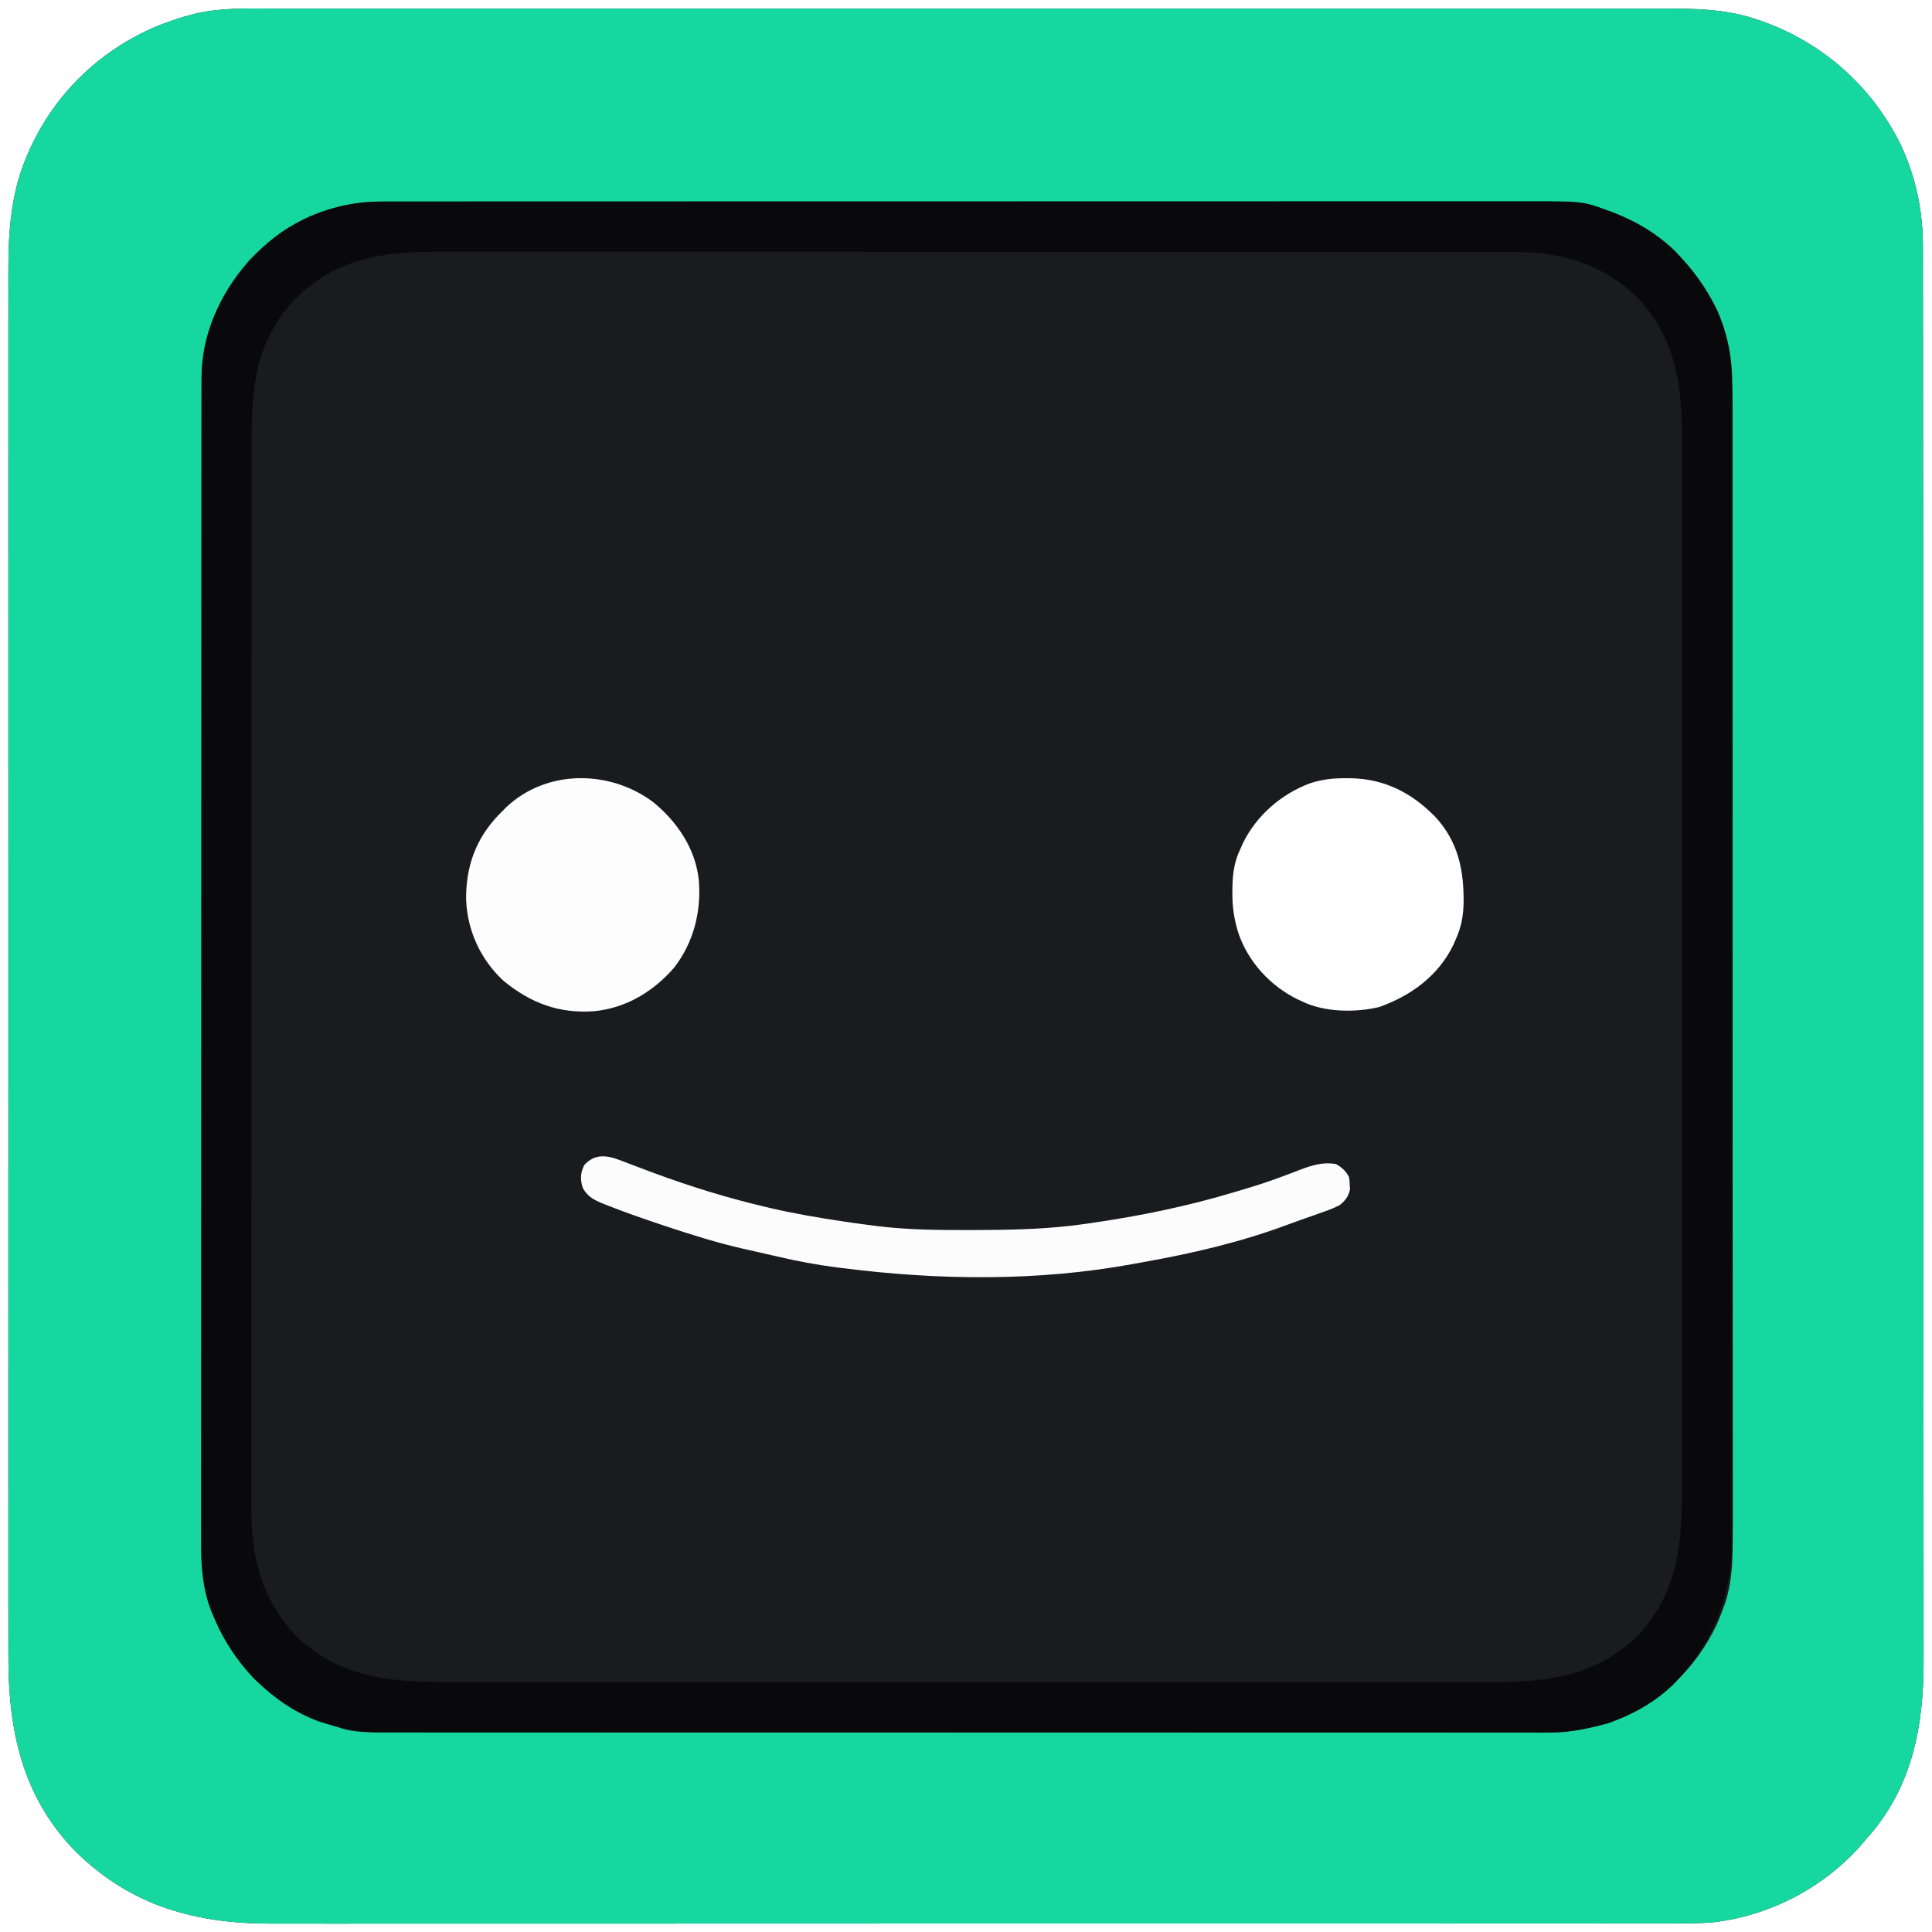
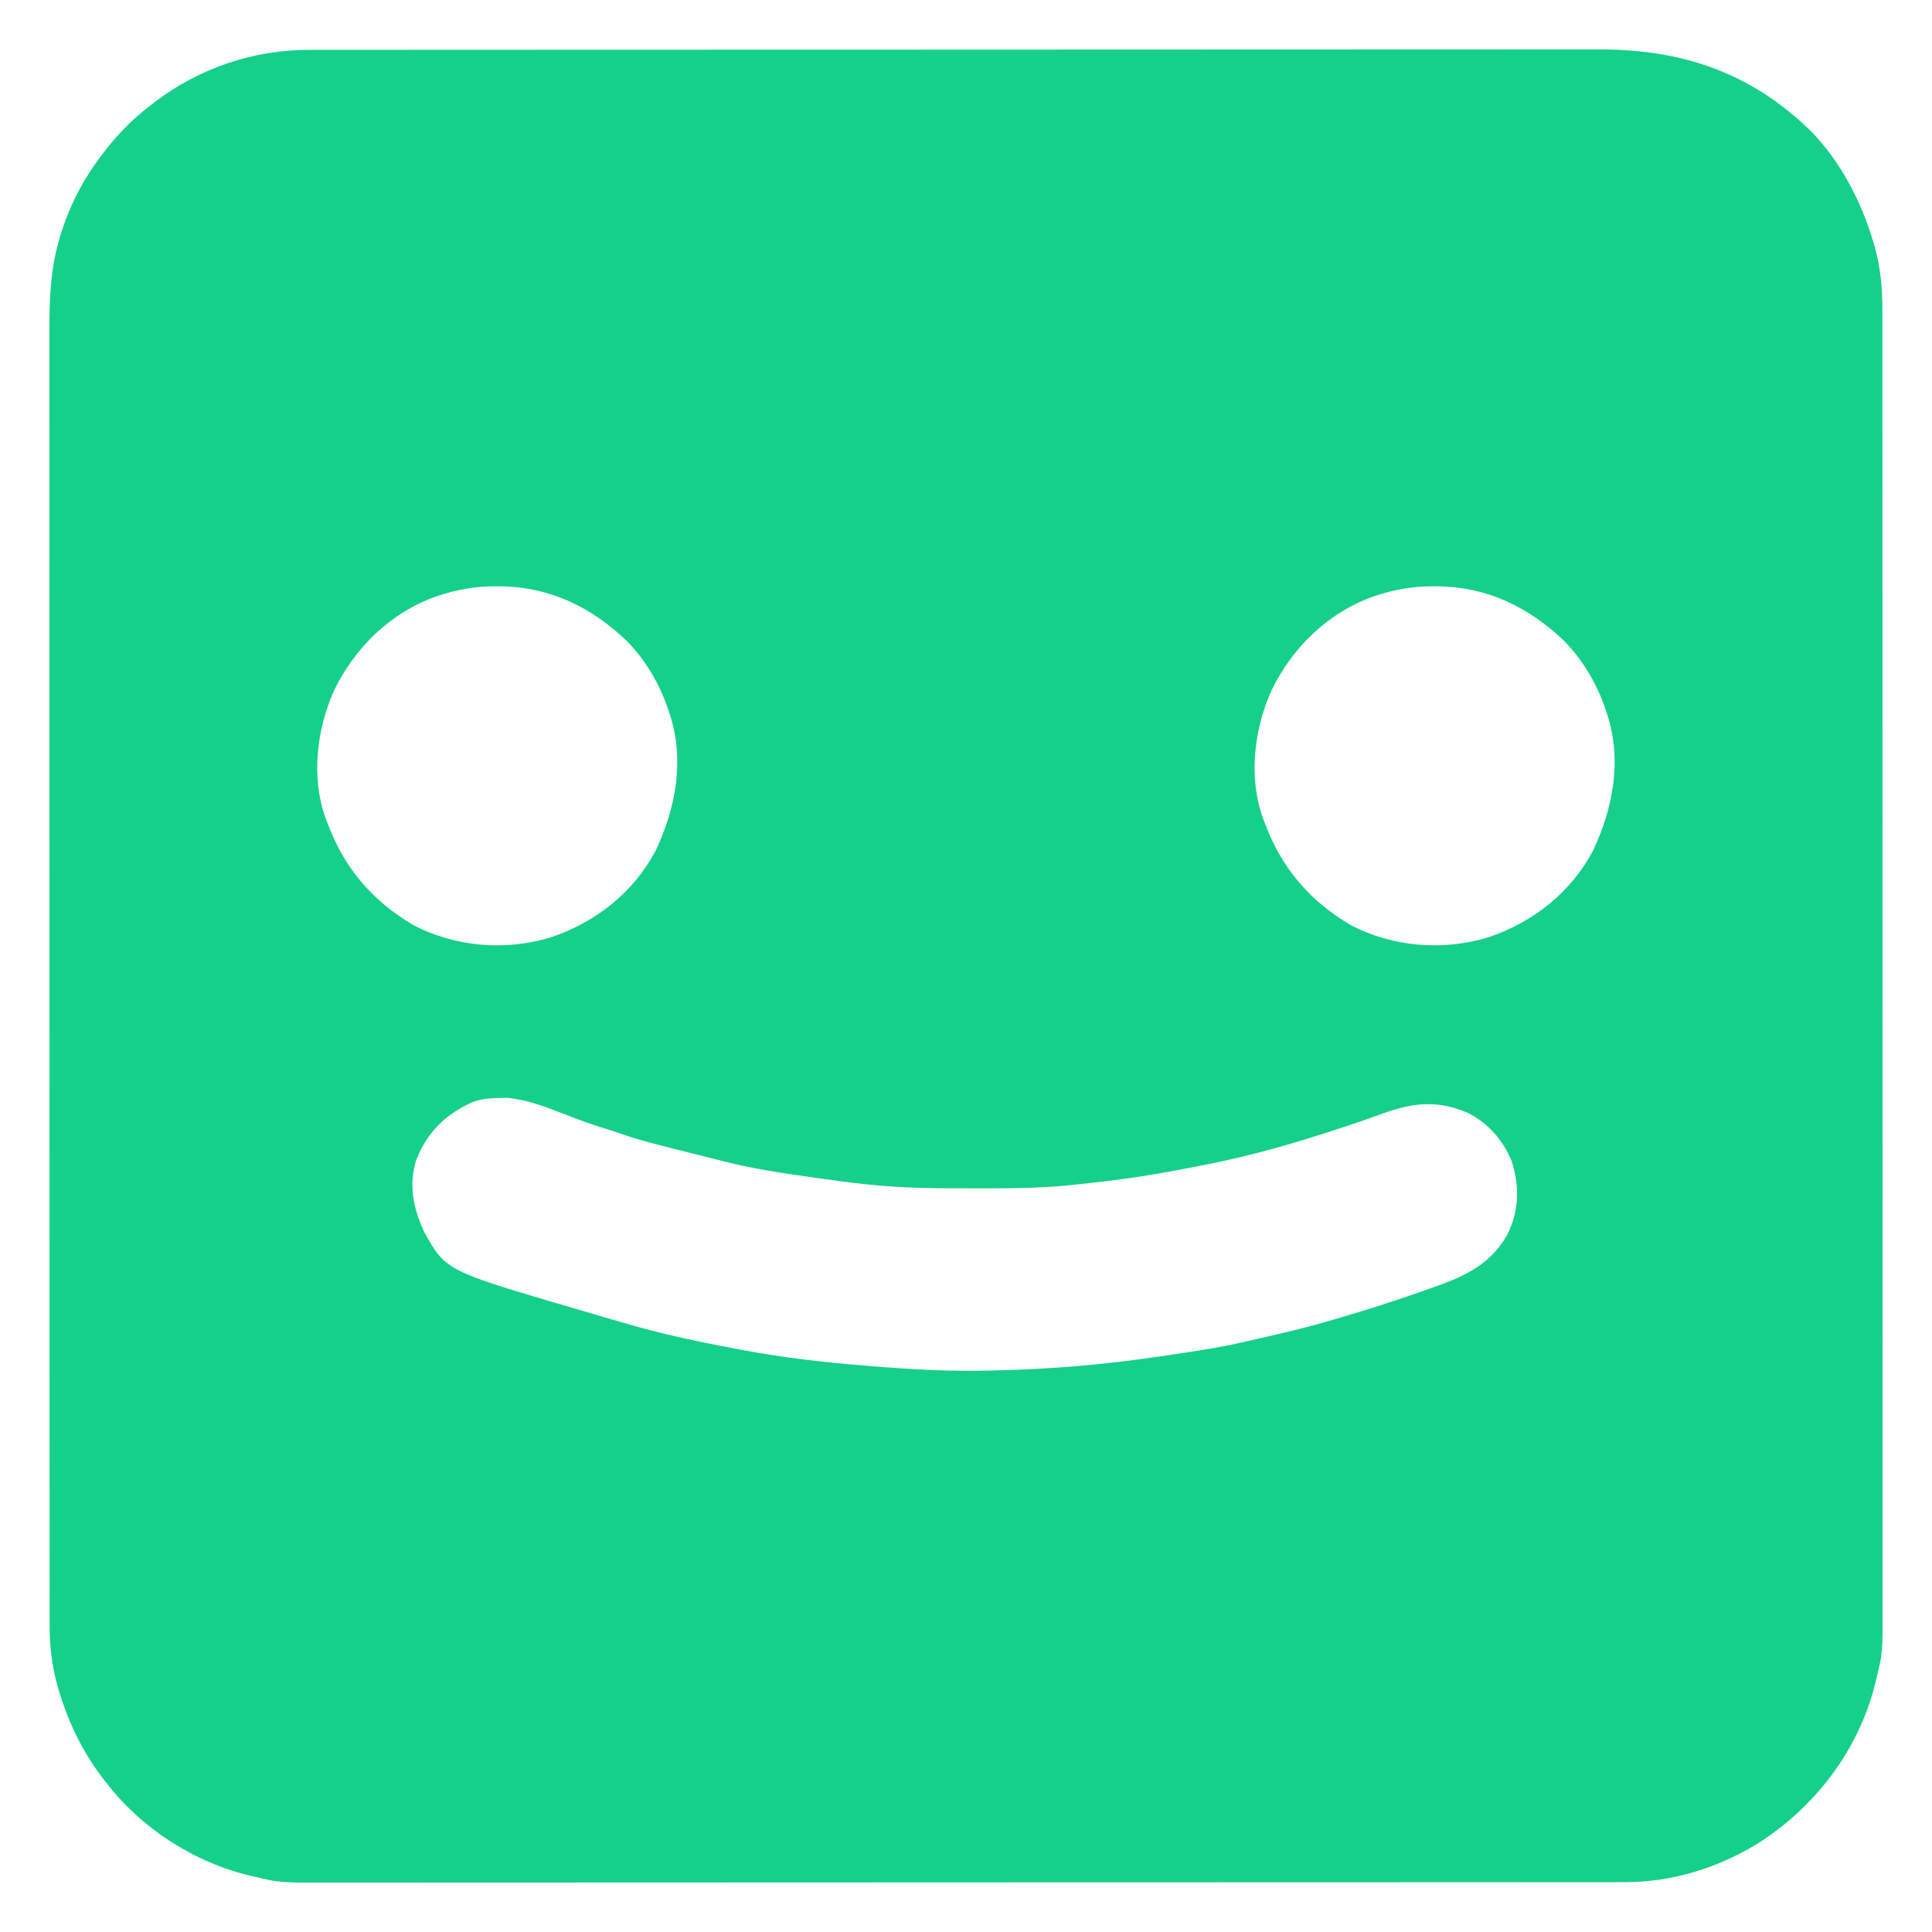
- <svg xmlns="http://www.w3.org/2000/svg" version="1.1" width="1034" height="1034">
-   <path d="M0 0 C4.079 0.008 8.158 -0.002 12.237 -0.01 C19.374 -0.021 26.512 -0.02 33.649 -0.013 C44.263 -0.001 54.877 -0.007 65.491 -0.016 C84.451 -0.032 103.41 -0.031 122.37 -0.022 C138.962 -0.014 155.555 -0.012 172.148 -0.016 C173.249 -0.016 174.35 -0.017 175.485 -0.017 C179.956 -0.018 184.427 -0.019 188.898 -0.02 C230.826 -0.029 272.753 -0.02 314.681 -0.004 C351.915 0.01 389.15 0.009 426.384 -0.006 C468.234 -0.022 510.084 -0.028 551.935 -0.019 C556.398 -0.018 560.861 -0.017 565.324 -0.016 C566.972 -0.016 566.972 -0.016 568.654 -0.015 C585.233 -0.012 601.813 -0.016 618.393 -0.023 C637.25 -0.032 656.106 -0.03 674.963 -0.014 C685.51 -0.005 696.058 -0.004 706.606 -0.016 C713.658 -0.022 720.71 -0.018 727.762 -0.005 C731.775 0.002 735.789 0.005 739.802 -0.006 C758.098 -0.052 775.879 -0.085 793.365 6.073 C794.101 6.326 794.836 6.578 795.594 6.839 C827.891 18.349 853.784 41.447 869.164 71.986 C877.657 89.885 881.46 108.025 881.437 127.761 C881.439 129.123 881.441 130.486 881.444 131.848 C881.45 135.594 881.451 139.34 881.45 143.086 C881.45 147.161 881.456 151.236 881.461 155.31 C881.47 163.393 881.474 171.476 881.476 179.559 C881.479 189.24 881.488 198.922 881.497 208.603 C881.518 232.005 881.528 255.406 881.537 278.807 C881.541 289.879 881.546 300.952 881.552 312.025 C881.57 349.934 881.585 387.844 881.592 425.754 C881.592 428.134 881.593 430.513 881.593 432.893 C881.594 434.663 881.594 434.663 881.594 436.469 C881.595 442.448 881.597 448.427 881.598 454.405 C881.598 455.592 881.598 456.778 881.599 458.001 C881.606 496.464 881.63 534.926 881.662 573.389 C881.697 614.063 881.716 654.736 881.72 695.41 C881.72 699.877 881.721 704.343 881.721 708.81 C881.721 709.91 881.721 711.01 881.721 712.143 C881.724 729.828 881.739 747.513 881.76 765.197 C881.78 782.981 881.786 800.765 881.776 818.549 C881.771 829.107 881.777 839.665 881.799 850.223 C881.812 857.286 881.811 864.349 881.798 871.413 C881.791 875.43 881.791 879.448 881.808 883.465 C881.95 918.945 875.87 952.157 851.303 979.385 C850.608 980.21 849.913 981.035 849.197 981.885 C828.762 1005.708 798.547 1021.319 767.303 1024.385 C757.384 1024.911 747.438 1024.802 737.508 1024.777 C733.432 1024.77 729.357 1024.781 725.281 1024.789 C718.151 1024.802 711.021 1024.803 703.891 1024.797 C693.287 1024.788 682.684 1024.796 672.081 1024.807 C653.139 1024.827 634.197 1024.829 615.255 1024.824 C598.676 1024.819 582.097 1024.82 565.518 1024.826 C563.292 1024.827 561.067 1024.827 558.841 1024.828 C555.486 1024.829 552.132 1024.83 548.778 1024.832 C517.601 1024.842 486.424 1024.847 455.247 1024.839 C454.072 1024.839 452.897 1024.838 451.687 1024.838 C442.148 1024.836 432.61 1024.833 423.071 1024.83 C385.87 1024.82 348.669 1024.829 311.468 1024.852 C269.648 1024.878 227.827 1024.891 186.006 1024.884 C181.545 1024.883 177.084 1024.882 172.622 1024.882 C171.524 1024.882 170.425 1024.881 169.293 1024.881 C152.73 1024.879 136.167 1024.887 119.604 1024.9 C100.762 1024.915 81.92 1024.916 63.077 1024.898 C52.541 1024.888 42.005 1024.89 31.47 1024.907 C24.421 1024.918 17.372 1024.914 10.322 1024.898 C6.314 1024.889 2.305 1024.887 -1.703 1024.902 C-42.644 1025.048 -77.115 1015.763 -106.947 986.573 C-135.964 957.2 -143.356 920.985 -143.211 881.101 C-143.201 877.025 -143.214 872.949 -143.224 868.872 C-143.239 861.747 -143.238 854.622 -143.228 847.497 C-143.213 836.901 -143.221 826.305 -143.233 815.709 C-143.254 796.779 -143.252 777.849 -143.241 758.92 C-143.23 742.354 -143.228 725.788 -143.233 709.222 C-143.233 708.121 -143.233 707.021 -143.234 705.887 C-143.235 701.42 -143.236 696.952 -143.237 692.485 C-143.25 650.608 -143.239 608.732 -143.217 566.856 C-143.198 529.681 -143.2 492.506 -143.219 455.331 C-143.24 413.53 -143.249 371.728 -143.236 329.926 C-143.235 325.467 -143.234 321.008 -143.233 316.549 C-143.232 315.451 -143.232 314.353 -143.232 313.222 C-143.227 296.67 -143.232 280.117 -143.243 263.565 C-143.254 244.737 -143.251 225.91 -143.229 207.082 C-143.218 196.555 -143.217 186.028 -143.232 175.501 C-143.241 168.458 -143.235 161.415 -143.218 154.372 C-143.209 150.367 -143.205 146.362 -143.22 142.357 C-143.296 119.662 -142.053 98.376 -132.697 77.385 C-132.403 76.722 -132.11 76.059 -131.807 75.375 C-117.914 44.623 -92.826 21.009 -61.492 8.506 C-59.239 7.657 -56.975 6.853 -54.697 6.073 C-54.035 5.843 -53.373 5.612 -52.691 5.375 C-50.377 4.626 -48.05 4.003 -45.697 3.385 C-44.755 3.131 -43.813 2.876 -42.843 2.613 C-28.751 -0.601 -14.368 -0.039 0 0 Z " fill="#191B1F" transform="translate(147.6974,4.614597)" />
-   <path d="M0 0 C4.079 0.008 8.158 -0.002 12.237 -0.01 C19.374 -0.021 26.512 -0.02 33.649 -0.013 C44.263 -0.001 54.877 -0.007 65.491 -0.016 C84.451 -0.032 103.41 -0.031 122.37 -0.022 C138.962 -0.014 155.555 -0.012 172.148 -0.016 C173.249 -0.016 174.35 -0.017 175.485 -0.017 C179.956 -0.018 184.427 -0.019 188.898 -0.02 C230.826 -0.029 272.753 -0.02 314.681 -0.004 C351.915 0.01 389.15 0.009 426.384 -0.006 C468.234 -0.022 510.084 -0.028 551.935 -0.019 C556.398 -0.018 560.861 -0.017 565.324 -0.016 C566.972 -0.016 566.972 -0.016 568.654 -0.015 C585.233 -0.012 601.813 -0.016 618.393 -0.023 C637.25 -0.032 656.106 -0.03 674.963 -0.014 C685.51 -0.005 696.058 -0.004 706.606 -0.016 C713.658 -0.022 720.71 -0.018 727.762 -0.005 C731.775 0.002 735.789 0.005 739.802 -0.006 C758.098 -0.052 775.879 -0.085 793.365 6.073 C794.101 6.326 794.836 6.578 795.594 6.839 C827.891 18.349 853.784 41.447 869.164 71.986 C877.657 89.885 881.46 108.025 881.437 127.761 C881.439 129.123 881.441 130.486 881.444 131.848 C881.45 135.594 881.451 139.34 881.45 143.086 C881.45 147.161 881.456 151.236 881.461 155.31 C881.47 163.393 881.474 171.476 881.476 179.559 C881.479 189.24 881.488 198.922 881.497 208.603 C881.518 232.005 881.528 255.406 881.537 278.807 C881.541 289.879 881.546 300.952 881.552 312.025 C881.57 349.934 881.585 387.844 881.592 425.754 C881.592 428.134 881.593 430.513 881.593 432.893 C881.594 434.663 881.594 434.663 881.594 436.469 C881.595 442.448 881.597 448.427 881.598 454.405 C881.598 455.592 881.598 456.778 881.599 458.001 C881.606 496.464 881.63 534.926 881.662 573.389 C881.697 614.063 881.716 654.736 881.72 695.41 C881.72 699.877 881.721 704.343 881.721 708.81 C881.721 709.91 881.721 711.01 881.721 712.143 C881.724 729.828 881.739 747.513 881.76 765.197 C881.78 782.981 881.786 800.765 881.776 818.549 C881.771 829.107 881.777 839.665 881.799 850.223 C881.812 857.286 881.811 864.349 881.798 871.413 C881.791 875.43 881.791 879.448 881.808 883.465 C881.95 918.945 875.87 952.157 851.303 979.385 C850.608 980.21 849.913 981.035 849.197 981.885 C828.762 1005.708 798.547 1021.319 767.303 1024.385 C757.384 1024.911 747.438 1024.802 737.508 1024.777 C733.432 1024.77 729.357 1024.781 725.281 1024.789 C718.151 1024.802 711.021 1024.803 703.891 1024.797 C693.287 1024.788 682.684 1024.796 672.081 1024.807 C653.139 1024.827 634.197 1024.829 615.255 1024.824 C598.676 1024.819 582.097 1024.82 565.518 1024.826 C563.292 1024.827 561.067 1024.827 558.841 1024.828 C555.486 1024.829 552.132 1024.83 548.778 1024.832 C517.601 1024.842 486.424 1024.847 455.247 1024.839 C454.072 1024.839 452.897 1024.838 451.687 1024.838 C442.148 1024.836 432.61 1024.833 423.071 1024.83 C385.87 1024.82 348.669 1024.829 311.468 1024.852 C269.648 1024.878 227.827 1024.891 186.006 1024.884 C181.545 1024.883 177.084 1024.882 172.622 1024.882 C171.524 1024.882 170.425 1024.881 169.293 1024.881 C152.73 1024.879 136.167 1024.887 119.604 1024.9 C100.762 1024.915 81.92 1024.916 63.077 1024.898 C52.541 1024.888 42.005 1024.89 31.47 1024.907 C24.421 1024.918 17.372 1024.914 10.322 1024.898 C6.314 1024.889 2.305 1024.887 -1.703 1024.902 C-42.644 1025.048 -77.115 1015.763 -106.947 986.573 C-135.964 957.2 -143.356 920.985 -143.211 881.101 C-143.201 877.025 -143.214 872.949 -143.224 868.872 C-143.239 861.747 -143.238 854.622 -143.228 847.497 C-143.213 836.901 -143.221 826.305 -143.233 815.709 C-143.254 796.779 -143.252 777.849 -143.241 758.92 C-143.23 742.354 -143.228 725.788 -143.233 709.222 C-143.233 708.121 -143.233 707.021 -143.234 705.887 C-143.235 701.42 -143.236 696.952 -143.237 692.485 C-143.25 650.608 -143.239 608.732 -143.217 566.856 C-143.198 529.681 -143.2 492.506 -143.219 455.331 C-143.24 413.53 -143.249 371.728 -143.236 329.926 C-143.235 325.467 -143.234 321.008 -143.233 316.549 C-143.232 315.451 -143.232 314.353 -143.232 313.222 C-143.227 296.67 -143.232 280.117 -143.243 263.565 C-143.254 244.737 -143.251 225.91 -143.229 207.082 C-143.218 196.555 -143.217 186.028 -143.232 175.501 C-143.241 168.458 -143.235 161.415 -143.218 154.372 C-143.209 150.367 -143.205 146.362 -143.22 142.357 C-143.296 119.662 -142.053 98.376 -132.697 77.385 C-132.403 76.722 -132.11 76.059 -131.807 75.375 C-117.914 44.623 -92.826 21.009 -61.492 8.506 C-59.239 7.657 -56.975 6.853 -54.697 6.073 C-54.035 5.843 -53.373 5.612 -52.691 5.375 C-50.377 4.626 -48.05 4.003 -45.697 3.385 C-44.755 3.131 -43.813 2.876 -42.843 2.613 C-28.751 -0.601 -14.368 -0.039 0 0 Z M-14.236 134.604 C-31.086 153.647 -39.873 175.289 -39.829 200.571 C-39.831 201.671 -39.833 202.771 -39.835 203.904 C-39.841 207.592 -39.839 211.28 -39.838 214.967 C-39.84 217.637 -39.843 220.307 -39.847 222.977 C-39.854 229.547 -39.857 236.116 -39.857 242.686 C-39.858 250.557 -39.865 258.428 -39.872 266.299 C-39.888 285.319 -39.893 304.34 -39.898 323.361 C-39.901 332.361 -39.904 341.361 -39.908 350.362 C-39.921 381.179 -39.932 411.996 -39.935 442.814 C-39.935 444.747 -39.935 446.681 -39.936 448.615 C-39.936 450.553 -39.936 452.492 -39.936 454.43 C-39.937 458.319 -39.937 462.207 -39.938 466.096 C-39.938 467.06 -39.938 468.024 -39.938 469.018 C-39.942 500.282 -39.958 531.546 -39.981 562.81 C-40.005 595.876 -40.019 628.941 -40.02 662.007 C-40.02 665.637 -40.021 669.268 -40.021 672.899 C-40.021 673.793 -40.021 674.687 -40.021 675.608 C-40.022 689.984 -40.033 704.361 -40.048 718.737 C-40.062 733.19 -40.065 747.643 -40.057 762.097 C-40.053 770.678 -40.057 779.26 -40.073 787.842 C-40.082 793.581 -40.081 799.321 -40.071 805.06 C-40.066 808.326 -40.067 811.591 -40.078 814.857 C-40.129 831.225 -40.119 846.644 -32.885 861.698 C-32.532 862.458 -32.178 863.218 -31.814 864.001 C-20.781 887.369 -1.747 907.587 22.877 916.71 C26.005 917.669 29.143 918.537 32.303 919.385 C33.695 919.9 33.695 919.9 35.115 920.424 C42.679 922.705 50.595 922.53 58.431 922.514 C59.525 922.516 60.619 922.518 61.746 922.519 C65.413 922.524 69.079 922.522 72.746 922.519 C75.401 922.521 78.056 922.523 80.711 922.526 C86.484 922.531 92.257 922.533 98.03 922.532 C106.615 922.53 115.201 922.534 123.786 922.539 C140.012 922.549 156.238 922.552 172.464 922.552 C184.994 922.553 197.525 922.555 210.056 922.558 C213.663 922.559 217.27 922.56 220.878 922.561 C221.775 922.561 222.672 922.561 223.596 922.562 C248.82 922.568 274.045 922.572 299.27 922.571 C300.221 922.571 301.172 922.571 302.151 922.571 C306.971 922.571 311.791 922.571 316.611 922.571 C317.568 922.571 318.525 922.571 319.511 922.571 C321.447 922.571 323.383 922.571 325.318 922.571 C355.435 922.57 385.553 922.578 415.67 922.591 C449.509 922.607 483.349 922.615 517.188 922.614 C520.797 922.614 524.406 922.614 528.014 922.614 C529.347 922.614 529.347 922.614 530.707 922.614 C545.002 922.614 559.297 922.62 573.592 922.629 C587.96 922.638 602.328 922.638 616.696 922.632 C625.229 922.628 633.763 922.63 642.296 922.64 C648.001 922.646 653.705 922.645 659.41 922.637 C662.657 922.634 665.904 922.634 669.151 922.641 C691.238 922.84 691.238 922.84 712.615 917.823 C713.324 917.565 714.033 917.306 714.763 917.04 C739.944 907.461 759.941 888.799 771.303 864.385 C772.542 861.521 773.673 858.631 774.74 855.698 C774.975 855.058 775.21 854.419 775.452 853.759 C780.406 839.114 779.585 823.739 779.557 808.499 C779.559 805.845 779.562 803.19 779.566 800.536 C779.573 794.777 779.573 789.018 779.568 783.258 C779.56 774.694 779.564 766.129 779.57 757.565 C779.581 742.266 779.58 726.968 779.574 711.669 C779.569 698.281 779.568 684.893 779.57 671.505 C779.57 670.617 779.571 669.728 779.571 668.812 C779.571 665.205 779.572 661.597 779.573 657.99 C779.579 624.161 779.573 590.332 779.562 556.503 C779.553 526.459 779.554 496.415 779.563 466.371 C779.574 432.604 779.578 398.836 779.572 365.068 C779.571 361.467 779.571 357.866 779.57 354.266 C779.57 353.379 779.57 352.492 779.57 351.579 C779.567 338.201 779.57 324.822 779.575 311.444 C779.581 296.229 779.579 281.015 779.569 265.8 C779.563 257.289 779.562 248.778 779.57 240.266 C779.574 234.577 779.572 228.888 779.563 223.198 C779.558 219.959 779.558 216.721 779.564 213.482 C779.623 179.602 772.439 154.261 748.549 129.471 C730.137 111.746 705.372 103.201 680.163 103.26 C678.52 103.257 678.52 103.257 676.845 103.255 C673.174 103.252 669.503 103.255 665.832 103.258 C663.174 103.257 660.517 103.256 657.859 103.254 C652.08 103.25 646.3 103.25 640.521 103.253 C631.927 103.257 623.333 103.255 614.739 103.252 C599.39 103.246 584.04 103.247 568.691 103.25 C555.259 103.252 541.826 103.253 528.394 103.252 C527.503 103.252 526.612 103.251 525.694 103.251 C522.078 103.251 518.462 103.251 514.845 103.25 C480.919 103.247 446.992 103.25 413.066 103.255 C382.922 103.26 352.778 103.26 322.634 103.255 C288.769 103.25 254.905 103.248 221.041 103.251 C217.431 103.251 213.821 103.251 210.211 103.252 C208.878 103.252 208.878 103.252 207.518 103.252 C194.094 103.253 180.669 103.252 167.245 103.249 C151.982 103.246 136.719 103.247 121.455 103.252 C112.912 103.255 104.369 103.256 95.826 103.252 C90.12 103.25 84.414 103.251 78.708 103.255 C75.457 103.258 72.206 103.258 68.954 103.255 C65.45 103.252 61.946 103.255 58.442 103.26 C57.436 103.257 56.429 103.255 55.391 103.252 C28.482 103.324 4.266 115.288 -14.236 134.604 Z " fill="#17D7A0" transform="translate(147.6974,4.614597)" />
-   <path d="M0 0 C1.094 -0.002 2.188 -0.004 3.315 -0.005 C6.981 -0.01 10.648 -0.008 14.315 -0.005 C16.97 -0.007 19.625 -0.009 22.279 -0.012 C28.053 -0.017 33.826 -0.019 39.599 -0.017 C48.184 -0.016 56.769 -0.02 65.354 -0.025 C81.58 -0.035 97.806 -0.038 114.032 -0.038 C126.563 -0.039 139.094 -0.041 151.624 -0.044 C155.232 -0.045 158.839 -0.046 162.447 -0.047 C163.343 -0.047 164.24 -0.047 165.164 -0.047 C190.389 -0.054 215.614 -0.058 240.838 -0.057 C242.265 -0.057 242.265 -0.057 243.72 -0.057 C248.54 -0.057 253.36 -0.057 258.179 -0.057 C259.615 -0.057 259.615 -0.057 261.08 -0.057 C263.016 -0.057 264.951 -0.057 266.887 -0.057 C297.004 -0.056 327.121 -0.063 357.238 -0.077 C391.078 -0.093 424.917 -0.101 458.757 -0.1 C462.366 -0.1 465.974 -0.1 469.583 -0.1 C470.472 -0.1 471.36 -0.1 472.276 -0.1 C486.571 -0.1 500.866 -0.106 515.161 -0.115 C529.529 -0.123 543.897 -0.124 558.265 -0.118 C566.798 -0.114 575.332 -0.116 583.865 -0.126 C589.569 -0.132 595.274 -0.131 600.978 -0.123 C604.226 -0.119 607.473 -0.12 610.72 -0.127 C640.907 -0.188 640.907 -0.188 654.184 4.691 C654.893 4.949 655.601 5.208 656.332 5.474 C681.745 15.142 701.137 33.74 712.871 58.129 C718.894 71.794 721.029 84.399 721.003 99.231 C721.006 100.867 721.006 100.867 721.009 102.536 C721.015 106.193 721.013 109.85 721.012 113.507 C721.014 116.155 721.017 118.803 721.021 121.451 C721.028 127.966 721.031 134.481 721.031 140.996 C721.032 148.802 721.039 156.608 721.045 164.414 C721.061 183.278 721.067 202.142 721.072 221.006 C721.075 229.934 721.078 238.861 721.082 247.788 C721.095 278.358 721.105 308.928 721.109 339.497 C721.109 341.416 721.109 343.334 721.11 345.252 C721.11 347.175 721.11 349.098 721.11 351.021 C721.111 354.878 721.111 358.736 721.112 362.593 C721.112 363.549 721.112 364.506 721.112 365.491 C721.115 396.499 721.131 427.507 721.155 458.514 C721.179 491.312 721.193 524.109 721.194 556.907 C721.194 560.509 721.195 564.111 721.195 567.713 C721.195 568.6 721.195 569.487 721.195 570.401 C721.196 584.658 721.207 598.915 721.222 613.172 C721.236 627.508 721.239 641.845 721.231 656.182 C721.227 664.692 721.231 673.203 721.247 681.713 C721.256 687.407 721.255 693.101 721.245 698.795 C721.24 702.034 721.241 705.272 721.252 708.51 C721.361 742.853 713.454 768.691 689.406 793.691 C671.245 811.097 646.482 819.312 621.731 819.254 C620.636 819.256 619.541 819.257 618.413 819.259 C614.742 819.263 611.072 819.259 607.401 819.256 C604.743 819.257 602.085 819.258 599.428 819.26 C593.648 819.264 587.869 819.264 582.09 819.261 C573.496 819.258 564.902 819.259 556.308 819.263 C540.958 819.268 525.609 819.267 510.26 819.264 C496.827 819.262 483.395 819.261 469.963 819.262 C468.626 819.263 468.626 819.263 467.263 819.263 C463.647 819.263 460.03 819.263 456.414 819.264 C422.487 819.267 388.561 819.264 354.634 819.259 C324.49 819.254 294.346 819.254 264.202 819.259 C230.338 819.264 196.474 819.266 162.609 819.263 C159 819.263 155.39 819.263 151.78 819.262 C150.891 819.262 150.002 819.262 149.087 819.262 C135.662 819.261 122.238 819.262 108.814 819.265 C93.551 819.268 78.287 819.267 63.024 819.262 C54.481 819.259 45.938 819.259 37.394 819.262 C31.689 819.265 25.983 819.263 20.277 819.259 C17.026 819.256 13.774 819.256 10.523 819.259 C7.019 819.262 3.515 819.259 0.011 819.254 C-0.996 819.257 -2.003 819.259 -3.04 819.262 C-28.642 819.193 -51.685 808.403 -70.004 790.691 C-87.726 772.139 -98.505 748.478 -98.378 722.68 C-98.38 721.576 -98.383 720.472 -98.385 719.335 C-98.392 715.645 -98.384 711.955 -98.376 708.266 C-98.378 705.59 -98.38 702.914 -98.383 700.238 C-98.389 694.425 -98.387 688.612 -98.381 682.799 C-98.371 674.155 -98.372 665.511 -98.376 656.867 C-98.383 642.323 -98.379 627.778 -98.371 613.234 C-98.362 598.83 -98.357 584.426 -98.357 570.021 C-98.357 569.125 -98.357 568.229 -98.357 567.305 C-98.357 563.667 -98.358 560.029 -98.358 556.39 C-98.359 522.265 -98.349 488.14 -98.333 454.015 C-98.32 423.697 -98.313 393.378 -98.314 363.059 C-98.314 361.112 -98.314 359.165 -98.314 357.218 C-98.314 356.255 -98.314 355.292 -98.314 354.301 C-98.314 349.455 -98.314 344.61 -98.314 339.764 C-98.314 338.808 -98.314 337.852 -98.315 336.867 C-98.315 311.532 -98.31 286.197 -98.304 260.861 C-98.304 259.96 -98.304 259.059 -98.303 258.131 C-98.303 254.507 -98.302 250.883 -98.301 247.259 C-98.298 234.651 -98.296 222.043 -98.296 209.435 C-98.295 193.189 -98.291 176.943 -98.281 160.697 C-98.276 152.105 -98.274 143.513 -98.275 134.921 C-98.276 129.183 -98.273 123.445 -98.267 117.706 C-98.264 114.437 -98.263 111.167 -98.265 107.897 C-98.267 104.373 -98.263 100.849 -98.257 97.325 C-98.259 96.313 -98.261 95.3 -98.264 94.256 C-98.183 66.625 -85.132 44.495 -66.121 25.078 C-47.87 7.764 -24.777 -0.051 0 0 Z M-49.129 53.129 C-69.1 75.174 -71.436 98.675 -71.396 127.001 C-71.4 129.545 -71.404 132.089 -71.41 134.634 C-71.42 140.152 -71.423 145.671 -71.421 151.19 C-71.418 159.397 -71.426 167.604 -71.437 175.812 C-71.456 191.325 -71.462 206.838 -71.463 222.351 C-71.464 234.333 -71.468 246.315 -71.474 258.296 C-71.476 261.749 -71.478 265.201 -71.48 268.654 C-71.48 269.512 -71.48 270.37 -71.481 271.255 C-71.493 295.389 -71.501 319.522 -71.5 343.656 C-71.5 344.565 -71.5 345.475 -71.5 346.412 C-71.5 351.02 -71.5 355.629 -71.5 360.237 C-71.5 361.153 -71.499 362.068 -71.499 363.011 C-71.499 364.862 -71.499 366.713 -71.499 368.563 C-71.498 397.359 -71.513 426.154 -71.54 454.949 C-71.571 487.321 -71.588 519.693 -71.586 552.065 C-71.586 555.518 -71.586 558.972 -71.586 562.426 C-71.586 563.276 -71.586 564.126 -71.586 565.002 C-71.586 578.668 -71.599 592.333 -71.616 605.999 C-71.633 619.739 -71.635 633.479 -71.622 647.22 C-71.614 655.374 -71.618 663.529 -71.638 671.684 C-71.651 677.784 -71.643 683.884 -71.628 689.985 C-71.625 692.444 -71.628 694.904 -71.64 697.363 C-71.755 724.497 -66.796 747.303 -47.586 767.758 C-24.429 790.104 3.006 792.444 33.663 792.383 C36.161 792.385 38.66 792.388 41.158 792.392 C46.569 792.399 51.979 792.399 57.389 792.394 C65.434 792.386 73.479 792.39 81.525 792.396 C95.898 792.407 110.27 792.406 124.643 792.4 C137.22 792.395 149.798 792.394 162.375 792.396 C163.629 792.396 163.629 792.396 164.907 792.397 C168.299 792.397 171.691 792.398 175.082 792.399 C206.875 792.405 238.667 792.399 270.459 792.388 C298.684 792.379 326.91 792.38 355.135 792.389 C386.872 792.4 418.609 792.404 450.346 792.398 C453.731 792.398 457.116 792.397 460.501 792.396 C461.751 792.396 461.751 792.396 463.027 792.396 C475.595 792.394 488.163 792.396 500.731 792.401 C515.025 792.407 529.319 792.406 543.614 792.395 C551.607 792.389 559.6 792.388 567.593 792.396 C573.569 792.401 579.545 792.396 585.521 792.386 C587.933 792.384 590.345 792.385 592.756 792.39 C621.976 792.444 647.814 789.093 669.871 768.129 C692.396 744.43 694.188 717.24 694.125 686.18 C694.128 683.688 694.131 681.197 694.135 678.705 C694.141 673.317 694.142 667.929 694.137 662.541 C694.129 654.528 694.133 646.516 694.139 638.503 C694.15 624.188 694.149 609.873 694.143 595.558 C694.138 583.031 694.137 570.505 694.139 557.978 C694.139 557.146 694.139 556.313 694.139 555.456 C694.14 552.076 694.141 548.697 694.141 545.318 C694.147 513.649 694.142 481.98 694.131 450.311 C694.122 422.199 694.122 394.088 694.132 365.976 C694.143 334.36 694.147 302.745 694.141 271.129 C694.14 267.756 694.14 264.384 694.139 261.012 C694.139 260.181 694.139 259.351 694.138 258.495 C694.136 245.978 694.139 233.461 694.144 220.943 C694.15 206.707 694.148 192.47 694.137 178.233 C694.131 170.273 694.131 162.314 694.139 154.354 C694.144 148.401 694.138 142.449 694.129 136.496 C694.126 134.095 694.128 131.694 694.132 129.293 C694.187 100.326 691.343 73.358 670.372 51.601 C652.319 33.883 630.243 26.946 605.298 27 C604.264 26.998 603.23 26.996 602.165 26.995 C598.702 26.99 595.239 26.992 591.777 26.995 C589.268 26.993 586.76 26.991 584.252 26.988 C578.798 26.983 573.345 26.981 567.892 26.983 C559.783 26.984 551.673 26.98 543.564 26.975 C528.236 26.965 512.908 26.962 497.58 26.962 C485.74 26.961 473.901 26.959 462.062 26.956 C458.652 26.955 455.243 26.954 451.834 26.953 C450.987 26.953 450.139 26.953 449.266 26.953 C425.427 26.946 401.589 26.942 377.75 26.943 C376.851 26.943 375.953 26.943 375.027 26.943 C370.472 26.943 365.917 26.943 361.363 26.943 C360.458 26.943 359.553 26.943 358.621 26.943 C356.792 26.943 354.963 26.943 353.134 26.943 C324.681 26.944 296.229 26.937 267.777 26.923 C235.802 26.907 203.827 26.899 171.852 26.9 C168.44 26.9 165.029 26.9 161.618 26.9 C160.778 26.9 159.938 26.9 159.072 26.9 C145.57 26.9 132.068 26.894 118.566 26.885 C104.989 26.877 91.412 26.876 77.834 26.882 C69.775 26.886 61.715 26.884 53.656 26.874 C47.628 26.867 41.6 26.871 35.573 26.879 C33.142 26.881 30.71 26.879 28.279 26.873 C-1.961 26.808 -27.155 30.503 -49.129 53.129 Z " fill="#09090B" transform="translate(206.1287,107.8714)" />
-   <path d="M0 0 C12.768 10.452 22.541 24.832 24.312 41.625 C25.683 58.573 21.615 74.834 11.176 88.402 C0.103 101.253 -14.574 110.156 -31.708 111.821 C-50.649 113.176 -65.709 107.453 -80.277 95.5 C-92.5 84.134 -99.599 68.67 -100.226 52.084 C-100.388 34.567 -95.153 19.723 -82.961 6.902 C-82.211 6.151 -81.46 5.399 -80.688 4.625 C-80.061 3.987 -79.435 3.349 -78.789 2.691 C-57.167 -17.79 -23.22 -17.473 0 0 Z " fill="#FDFDFD" transform="translate(349.6875,429.375)" />
-   <path d="M0 0 C1.001 0.005 2.002 0.01 3.034 0.015 C21.047 0.434 35.261 7.758 47.875 20.5 C60.517 34.094 63.484 49.69 63.188 67.582 C62.928 74.475 61.756 80.177 58.875 86.5 C58.474 87.423 58.073 88.346 57.66 89.297 C49.584 105.87 34.923 116.481 17.875 122.5 C5.154 125.507 -11.354 125.278 -23.125 119.5 C-24.051 119.076 -24.976 118.652 -25.93 118.215 C-40.228 111.105 -51.794 98.589 -57.125 83.5 C-59.609 75.939 -60.647 69.012 -60.562 61.062 C-60.551 59.551 -60.551 59.551 -60.54 58.009 C-60.375 50.558 -59.429 44.254 -56.125 37.5 C-55.524 36.146 -55.524 36.146 -54.91 34.766 C-47.697 19.963 -34.323 8.385 -18.938 2.69 C-12.548 0.616 -6.702 -0.044 0 0 Z " fill="#FEFEFE" transform="translate(720.125,416.5)" />
-   <path d="M0 0 C1.172 0.445 2.343 0.89 3.551 1.349 C4.168 1.589 4.784 1.828 5.42 2.075 C8.749 3.365 12.095 4.61 15.441 5.855 C16.133 6.114 16.825 6.372 17.538 6.637 C37.23 13.937 57.397 20.159 77.844 24.945 C78.755 25.16 79.666 25.375 80.604 25.596 C93.32 28.538 106.129 30.714 119.031 32.633 C119.714 32.736 120.397 32.838 121.101 32.944 C126.008 33.676 130.921 34.336 135.844 34.945 C136.987 35.088 136.987 35.088 138.153 35.234 C154.137 37.167 170.072 37.305 186.156 37.258 C187.499 37.256 188.841 37.253 190.183 37.251 C209.907 37.208 229.3 36.786 248.844 33.945 C249.57 33.841 250.297 33.737 251.046 33.63 C277.642 29.804 303.46 24.56 329.195 16.749 C331.472 16.058 333.753 15.378 336.035 14.703 C342.118 12.864 348.081 10.875 354.027 8.637 C355.13 8.225 356.233 7.814 357.369 7.39 C359.549 6.572 361.723 5.74 363.89 4.891 C370.162 2.536 376.105 0.734 382.844 1.945 C385.954 3.656 388.232 5.722 389.844 8.945 C390.117 10.898 390.117 10.898 390.219 13.195 C390.268 13.943 390.317 14.691 390.367 15.461 C389.571 19.241 387.785 21.572 384.844 23.945 C381.214 25.806 377.447 27.124 373.594 28.445 C372.515 28.831 371.436 29.216 370.324 29.613 C368.157 30.385 365.987 31.149 363.814 31.905 C361.319 32.779 358.839 33.681 356.363 34.609 C331.646 43.806 305.528 49.856 279.592 54.457 C277.75 54.784 275.908 55.118 274.068 55.457 C222.74 64.855 169.823 64.139 118.219 57.57 C117.432 57.471 116.645 57.372 115.834 57.27 C105.032 55.893 94.484 53.922 83.886 51.424 C80.892 50.722 77.891 50.054 74.891 49.383 C72.792 48.904 70.693 48.425 68.594 47.945 C67.552 47.711 66.511 47.476 65.438 47.234 C51.49 44.039 37.906 39.783 24.344 35.258 C23.56 34.997 22.777 34.735 21.97 34.466 C12.182 31.189 2.434 27.834 -7.156 24.008 C-8.47 23.497 -8.47 23.497 -9.811 22.976 C-14.448 21.059 -17.501 19.413 -20.156 14.945 C-21.705 10.307 -21.623 6.897 -19.469 2.508 C-13.861 -3.706 -7.476 -2.903 0 0 Z " fill="#FCFCFC" transform="translate(332.1562,621.0547)" />
+ <svg xmlns="http://www.w3.org/2000/svg" version="1.1" width="1080" height="1080">
+   <path d="M0 0 C1.287 -0.002 2.574 -0.004 3.9 -0.006 C7.472 -0.012 11.045 -0.011 14.617 -0.009 C18.504 -0.009 22.39 -0.014 26.277 -0.018 C33.986 -0.026 41.694 -0.028 49.403 -0.028 C58.637 -0.029 67.871 -0.036 77.105 -0.043 C99.422 -0.059 121.74 -0.065 144.058 -0.069 C154.618 -0.072 165.178 -0.075 175.737 -0.079 C211.89 -0.092 248.043 -0.103 284.196 -0.106 C286.465 -0.106 288.735 -0.107 291.004 -0.107 C293.279 -0.107 295.553 -0.107 297.828 -0.107 C302.392 -0.108 306.955 -0.108 311.518 -0.109 C312.65 -0.109 313.781 -0.109 314.947 -0.109 C351.629 -0.113 388.311 -0.129 424.993 -0.152 C463.783 -0.177 502.573 -0.19 541.363 -0.192 C545.623 -0.192 549.883 -0.192 554.142 -0.192 C555.191 -0.192 556.24 -0.192 557.32 -0.192 C574.187 -0.193 591.054 -0.204 607.921 -0.219 C624.88 -0.233 641.84 -0.237 658.799 -0.229 C668.869 -0.224 678.938 -0.228 689.008 -0.244 C695.743 -0.254 702.478 -0.252 709.213 -0.242 C713.045 -0.237 716.877 -0.236 720.709 -0.249 C767.064 -0.392 805.609 12.466 839.197 45.131 C856.038 62.217 867.748 84.815 874.447 107.631 C874.693 108.461 874.94 109.291 875.194 110.146 C878.476 121.842 879.496 133.583 879.451 145.691 C879.454 146.987 879.458 148.283 879.461 149.618 C879.469 153.188 879.466 156.757 879.46 160.326 C879.456 164.22 879.463 168.114 879.469 172.008 C879.478 178.823 879.479 185.639 879.475 192.454 C879.47 202.589 879.476 212.724 879.485 222.86 C879.5 242.016 879.502 261.172 879.499 280.328 C879.497 295.121 879.499 309.915 879.503 324.708 C879.504 326.835 879.504 328.961 879.505 331.088 C879.506 334.292 879.507 337.497 879.508 340.702 C879.516 370.49 879.521 400.278 879.516 430.067 C879.516 431.189 879.516 432.312 879.516 433.469 C879.515 439.158 879.514 444.848 879.513 450.537 C879.513 451.667 879.513 452.797 879.513 453.961 C879.513 456.246 879.512 458.531 879.512 460.816 C879.506 496.372 879.514 531.928 879.533 567.484 C879.554 607.445 879.564 647.406 879.56 687.367 C879.56 691.629 879.56 695.891 879.559 700.153 C879.559 701.727 879.559 701.727 879.559 703.333 C879.558 719.165 879.564 734.996 879.575 750.828 C879.587 768.835 879.589 786.843 879.576 804.85 C879.57 814.923 879.571 824.995 879.585 835.067 C879.593 841.802 879.59 848.537 879.579 855.273 C879.573 859.105 879.571 862.938 879.583 866.77 C879.666 895.855 879.666 895.855 876.197 910.131 C875.999 910.991 875.802 911.85 875.599 912.735 C866.312 950.586 841.374 983.152 808.439 1003.491 C786.22 1016.743 761.359 1024.301 735.482 1024.263 C734.193 1024.265 732.903 1024.267 731.575 1024.269 C727.991 1024.275 724.407 1024.274 720.823 1024.272 C716.925 1024.272 713.027 1024.277 709.13 1024.281 C701.397 1024.288 693.664 1024.291 685.932 1024.291 C676.67 1024.292 667.409 1024.299 658.147 1024.306 C635.761 1024.322 613.376 1024.328 590.99 1024.332 C580.399 1024.335 569.808 1024.338 559.217 1024.342 C522.96 1024.355 486.702 1024.366 450.445 1024.369 C448.169 1024.369 445.893 1024.369 443.617 1024.37 C441.335 1024.37 439.054 1024.37 436.772 1024.37 C432.195 1024.371 427.618 1024.371 423.041 1024.372 C421.906 1024.372 420.771 1024.372 419.602 1024.372 C382.809 1024.376 346.016 1024.392 309.224 1024.415 C270.321 1024.439 231.418 1024.453 192.515 1024.454 C188.243 1024.455 183.971 1024.455 179.7 1024.455 C178.648 1024.455 177.596 1024.455 176.512 1024.455 C159.594 1024.456 142.676 1024.467 125.758 1024.482 C108.748 1024.496 91.738 1024.499 74.728 1024.491 C64.627 1024.487 54.526 1024.491 44.425 1024.507 C37.67 1024.516 30.916 1024.515 24.161 1024.505 C20.317 1024.5 16.473 1024.499 12.63 1024.512 C-16.507 1024.602 -16.507 1024.602 -30.803 1021.131 C-31.652 1020.939 -32.5 1020.747 -33.375 1020.55 C-64.832 1012.974 -94.255 993.817 -113.803 968.131 C-114.468 967.282 -115.134 966.432 -115.819 965.557 C-127.007 950.823 -134.88 934.279 -140.053 916.569 C-140.3 915.731 -140.546 914.893 -140.8 914.029 C-143.976 902.667 -145.102 891.467 -145.058 879.697 C-145.061 878.403 -145.064 877.108 -145.067 875.775 C-145.076 872.205 -145.072 868.635 -145.066 865.065 C-145.062 861.172 -145.07 857.279 -145.076 853.387 C-145.084 846.572 -145.086 839.756 -145.082 832.941 C-145.077 822.807 -145.083 812.672 -145.091 802.537 C-145.106 783.382 -145.108 764.226 -145.106 745.071 C-145.104 730.277 -145.106 715.482 -145.11 700.688 C-145.11 698.562 -145.111 696.436 -145.112 694.309 C-145.113 691.105 -145.113 687.901 -145.114 684.696 C-145.123 654.908 -145.127 625.119 -145.123 595.33 C-145.123 594.207 -145.123 593.085 -145.123 591.928 C-145.122 586.237 -145.121 580.547 -145.12 574.857 C-145.12 573.727 -145.12 572.597 -145.119 571.432 C-145.119 569.147 -145.119 566.862 -145.118 564.576 C-145.113 529.021 -145.121 493.465 -145.139 457.91 C-145.16 417.95 -145.171 377.99 -145.167 338.03 C-145.167 333.768 -145.166 329.506 -145.166 325.244 C-145.166 324.194 -145.166 323.145 -145.166 322.063 C-145.164 306.233 -145.171 290.402 -145.182 274.571 C-145.194 256.563 -145.195 238.554 -145.183 220.546 C-145.176 210.473 -145.178 200.401 -145.191 190.329 C-145.2 183.593 -145.197 176.857 -145.185 170.121 C-145.179 166.288 -145.178 162.456 -145.189 158.623 C-145.243 139.975 -144.751 122.141 -139.178 104.194 C-138.803 102.968 -138.803 102.968 -138.42 101.718 C-134.153 88.399 -127.902 75.54 -119.803 64.131 C-119.128 63.172 -118.452 62.213 -117.756 61.225 C-109.38 49.7 -100.167 39.781 -88.803 31.131 C-87.954 30.466 -87.104 29.801 -86.229 29.116 C-61.384 10.25 -31.132 -0.046 0 0 Z " fill="#15D08B" transform="translate(172.8033,27.86857)" />
+   <path d="M0 0 C0.993 -0.026 1.985 -0.052 3.008 -0.078 C14.048 0.859 24.148 4.637 34.375 8.688 C42.541 11.896 50.672 14.904 59.083 17.412 C62.259 18.365 65.376 19.452 68.5 20.562 C80.096 24.464 92.018 27.265 103.875 30.25 C105.395 30.636 106.914 31.023 108.434 31.41 C110.951 32.047 113.47 32.674 115.992 33.293 C118.796 33.984 121.589 34.696 124.383 35.426 C140.352 39.512 156.574 41.941 172.875 44.25 C173.549 44.346 174.222 44.441 174.916 44.54 C179.546 45.193 184.178 45.822 188.812 46.438 C189.957 46.592 191.102 46.747 192.281 46.906 C196.141 47.402 200.005 47.843 203.875 48.25 C204.705 48.339 205.534 48.427 206.389 48.518 C224.365 50.369 242.265 50.563 260.314 50.511 C264.277 50.499 268.24 50.506 272.203 50.518 C289.196 50.559 305.977 50.247 322.875 48.25 C324.314 48.095 325.754 47.942 327.193 47.792 C331.133 47.374 335.067 46.913 339 46.438 C339.69 46.354 340.379 46.271 341.09 46.185 C355.457 44.432 369.665 42 383.875 39.25 C385.515 38.938 385.515 38.938 387.188 38.621 C407.053 34.84 426.54 30.169 445.875 24.25 C447.741 23.683 447.741 23.683 449.645 23.105 C464.214 18.619 478.731 13.881 493.051 8.653 C509.769 2.569 523.663 1.143 540.348 8.312 C551.793 14.126 559.994 23.476 564.875 35.25 C569.43 49.619 569.137 63.311 562.25 76.875 C552.07 94.234 536.972 100.42 518.812 106.688 C516.922 107.35 515.032 108.014 513.142 108.677 C500.054 113.251 486.911 117.591 473.595 121.458 C471.002 122.213 468.417 122.992 465.832 123.777 C450.009 128.518 433.892 132.176 417.786 135.817 C416.022 136.217 414.258 136.624 412.495 137.032 C401.747 139.443 390.883 141.084 380 142.75 C378.497 142.981 378.497 142.981 376.964 143.217 C352.266 147.01 327.839 149.864 302.875 151.25 C301.876 151.309 300.878 151.369 299.849 151.43 C292.859 151.838 285.874 152.074 278.875 152.25 C277.578 152.289 276.28 152.329 274.943 152.369 C252.132 153.019 229.54 151.795 206.812 149.938 C206.151 149.884 205.489 149.83 204.807 149.775 C181.483 147.882 158.377 145.333 135.375 141 C134.577 140.851 133.778 140.703 132.956 140.55 C111.529 136.552 90.125 132.116 69.208 125.938 C66.482 125.134 63.751 124.348 61.02 123.562 C54.964 121.816 48.918 120.038 42.875 118.25 C42.173 118.044 41.47 117.839 40.747 117.627 C-30.949 96.559 -30.949 96.559 -42.953 74.961 C-49.029 62.131 -51.805 48.659 -47.5 34.812 C-41.468 19.461 -31.723 9.713 -16.957 2.746 C-11.497 0.422 -5.881 0.09 0 0 Z " fill="#FEFEFE" transform="translate(280.125,613.75)" />
+   <path d="M0 0 C1.014 0.009 2.029 0.018 3.073 0.027 C30.479 0.452 53.744 12.043 73.246 30.836 C84.016 42.026 91.806 55.497 96.562 70.25 C96.876 71.201 96.876 71.201 97.195 72.172 C105.253 97.67 100.278 123.882 89.188 147.562 C76.74 171.157 55.769 187.632 30.812 196.125 C5.446 203.948 -22.755 201.76 -46.375 189.375 C-69.542 175.737 -85.131 157.271 -94.438 132.25 C-94.758 131.412 -95.079 130.574 -95.41 129.711 C-103.598 107.082 -100.471 80.155 -90.836 58.578 C-79.188 34.219 -59.023 14.632 -33.438 5.591 C-22.351 1.86 -11.732 -0.117 0 0 Z " fill="#FEFEFE" transform="translate(801.4375,327.75)" />
+   <path d="M0 0 C1.014 0.009 2.029 0.018 3.073 0.027 C30.479 0.452 53.744 12.043 73.246 30.836 C84.016 42.026 91.806 55.497 96.562 70.25 C96.876 71.201 96.876 71.201 97.195 72.172 C105.253 97.67 100.278 123.882 89.188 147.562 C76.74 171.157 55.769 187.632 30.812 196.125 C5.446 203.948 -22.755 201.76 -46.375 189.375 C-69.542 175.737 -85.131 157.271 -94.438 132.25 C-94.758 131.412 -95.079 130.574 -95.41 129.711 C-103.598 107.082 -100.471 80.155 -90.836 58.578 C-79.188 34.219 -59.023 14.632 -33.438 5.591 C-22.351 1.86 -11.732 -0.117 0 0 Z " fill="#FEFEFE" transform="translate(277.4375,327.75)" />
</svg>
